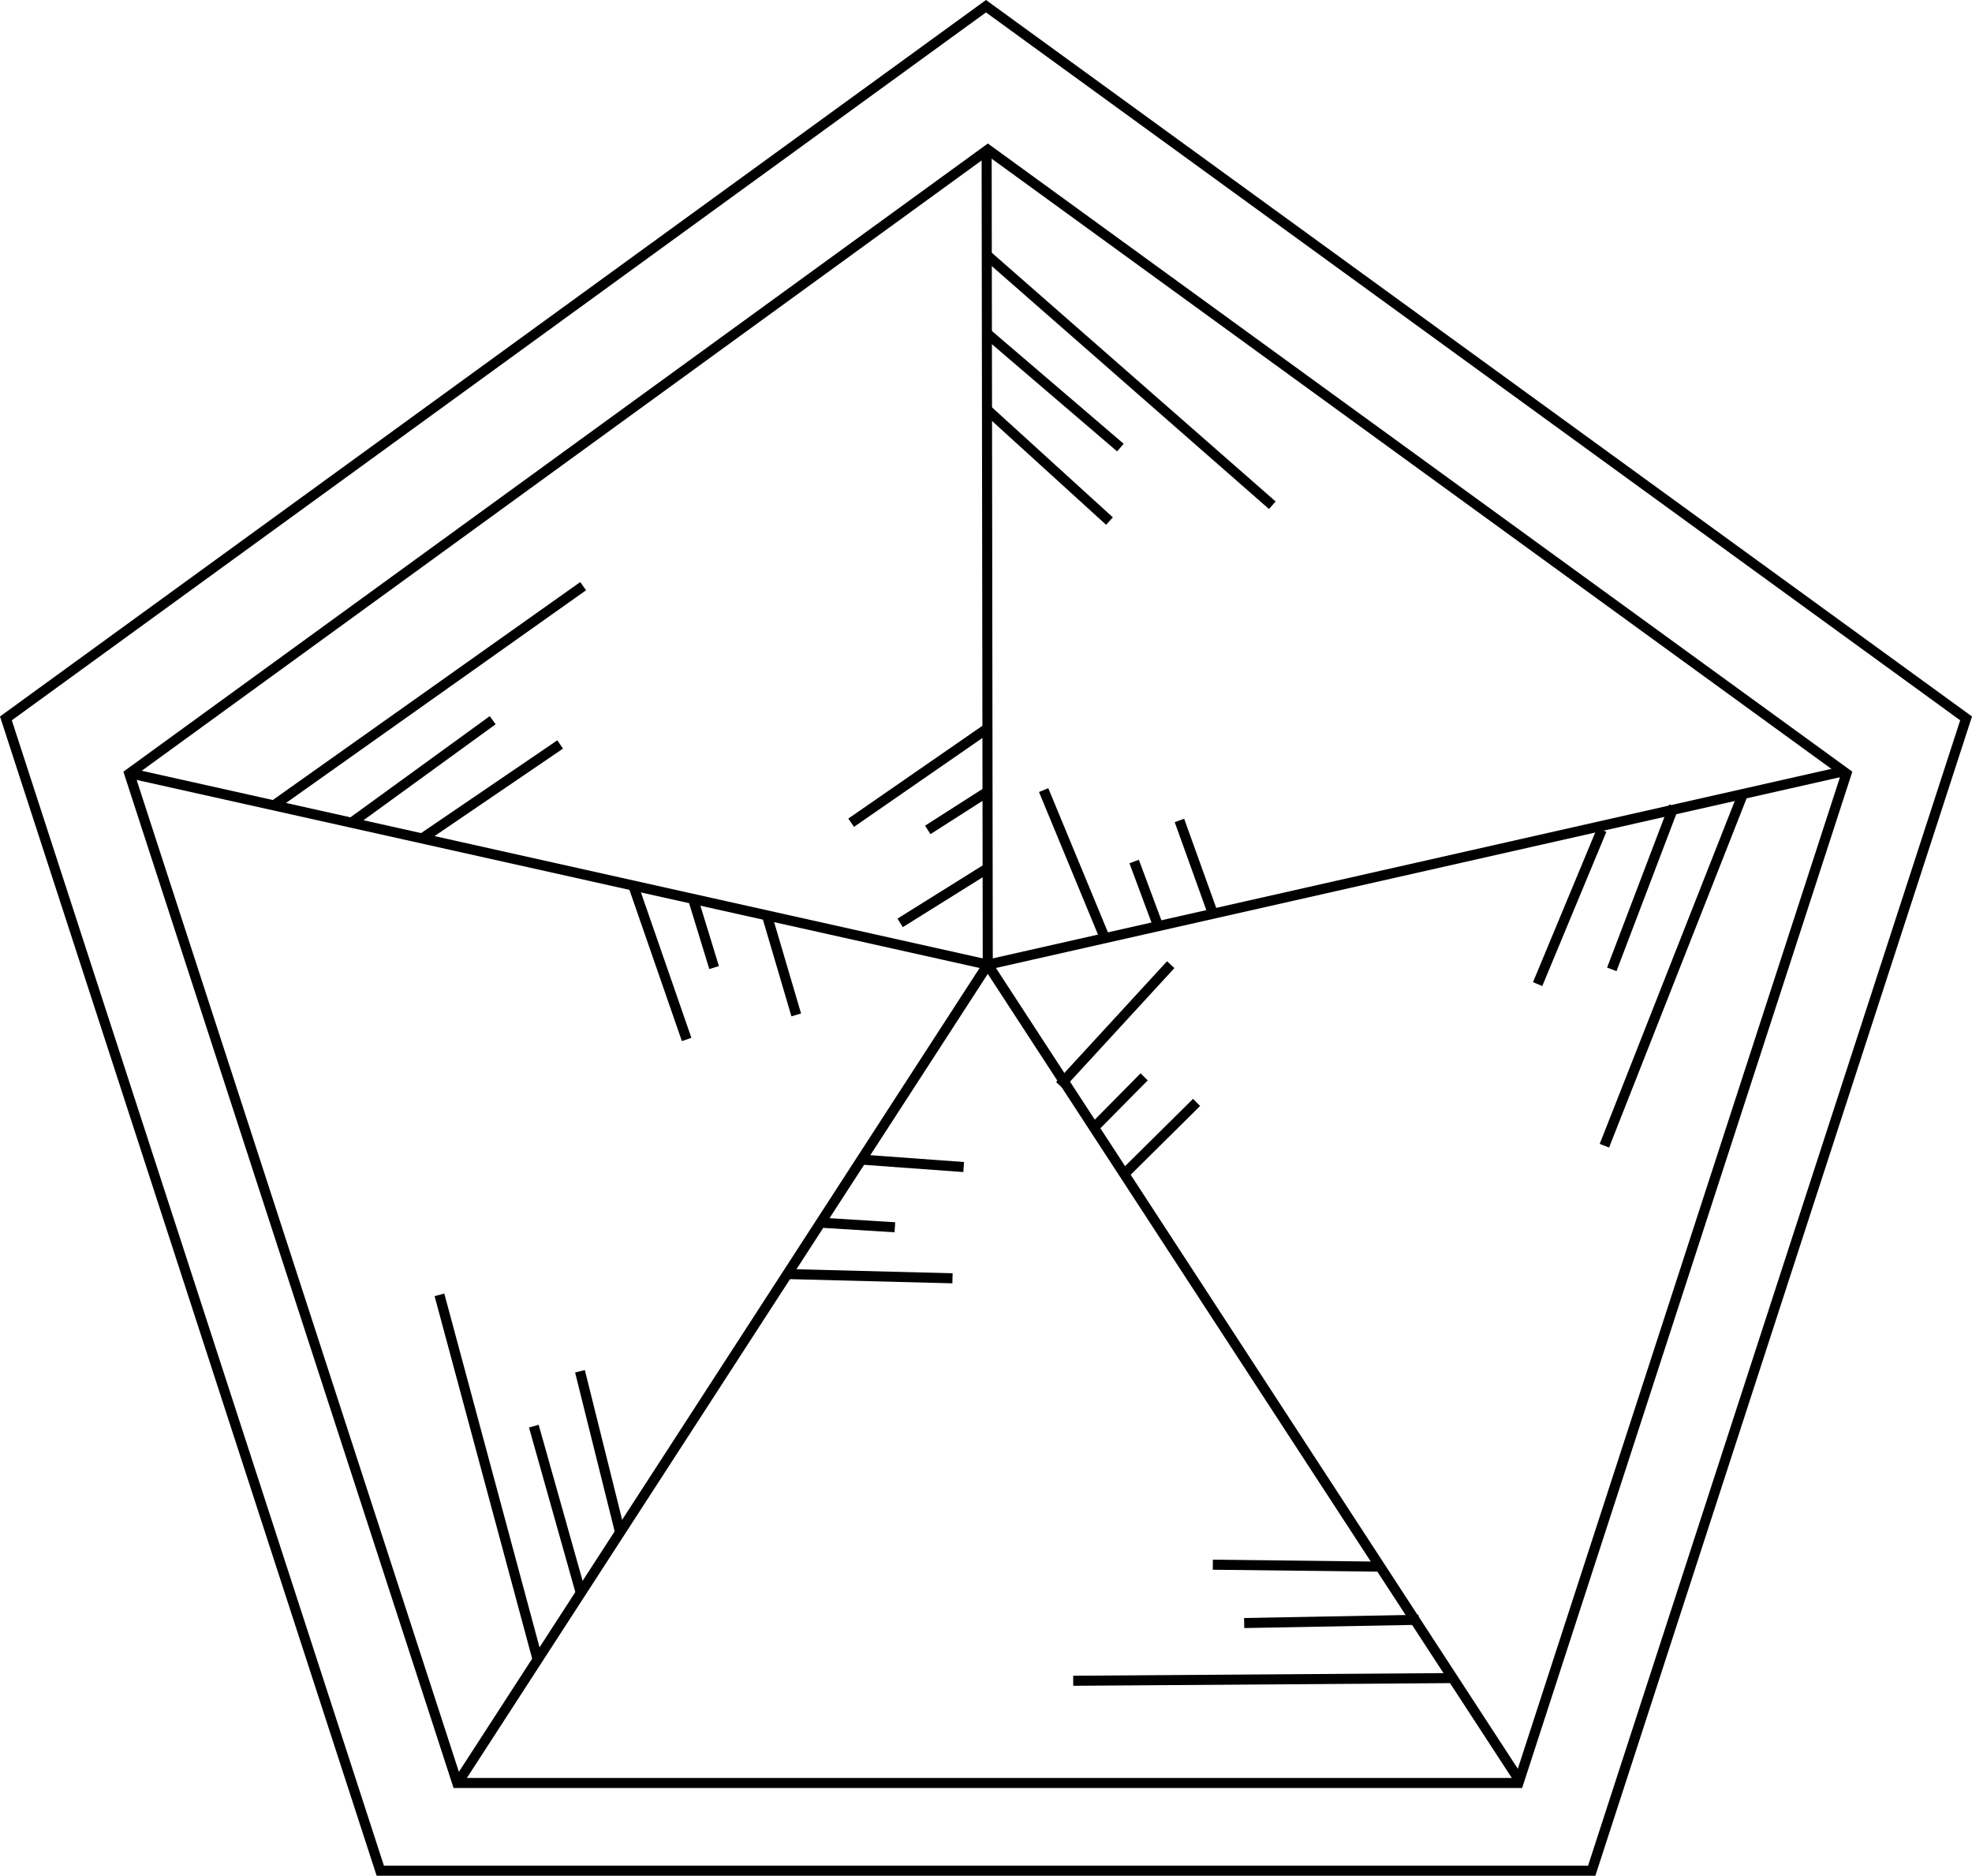
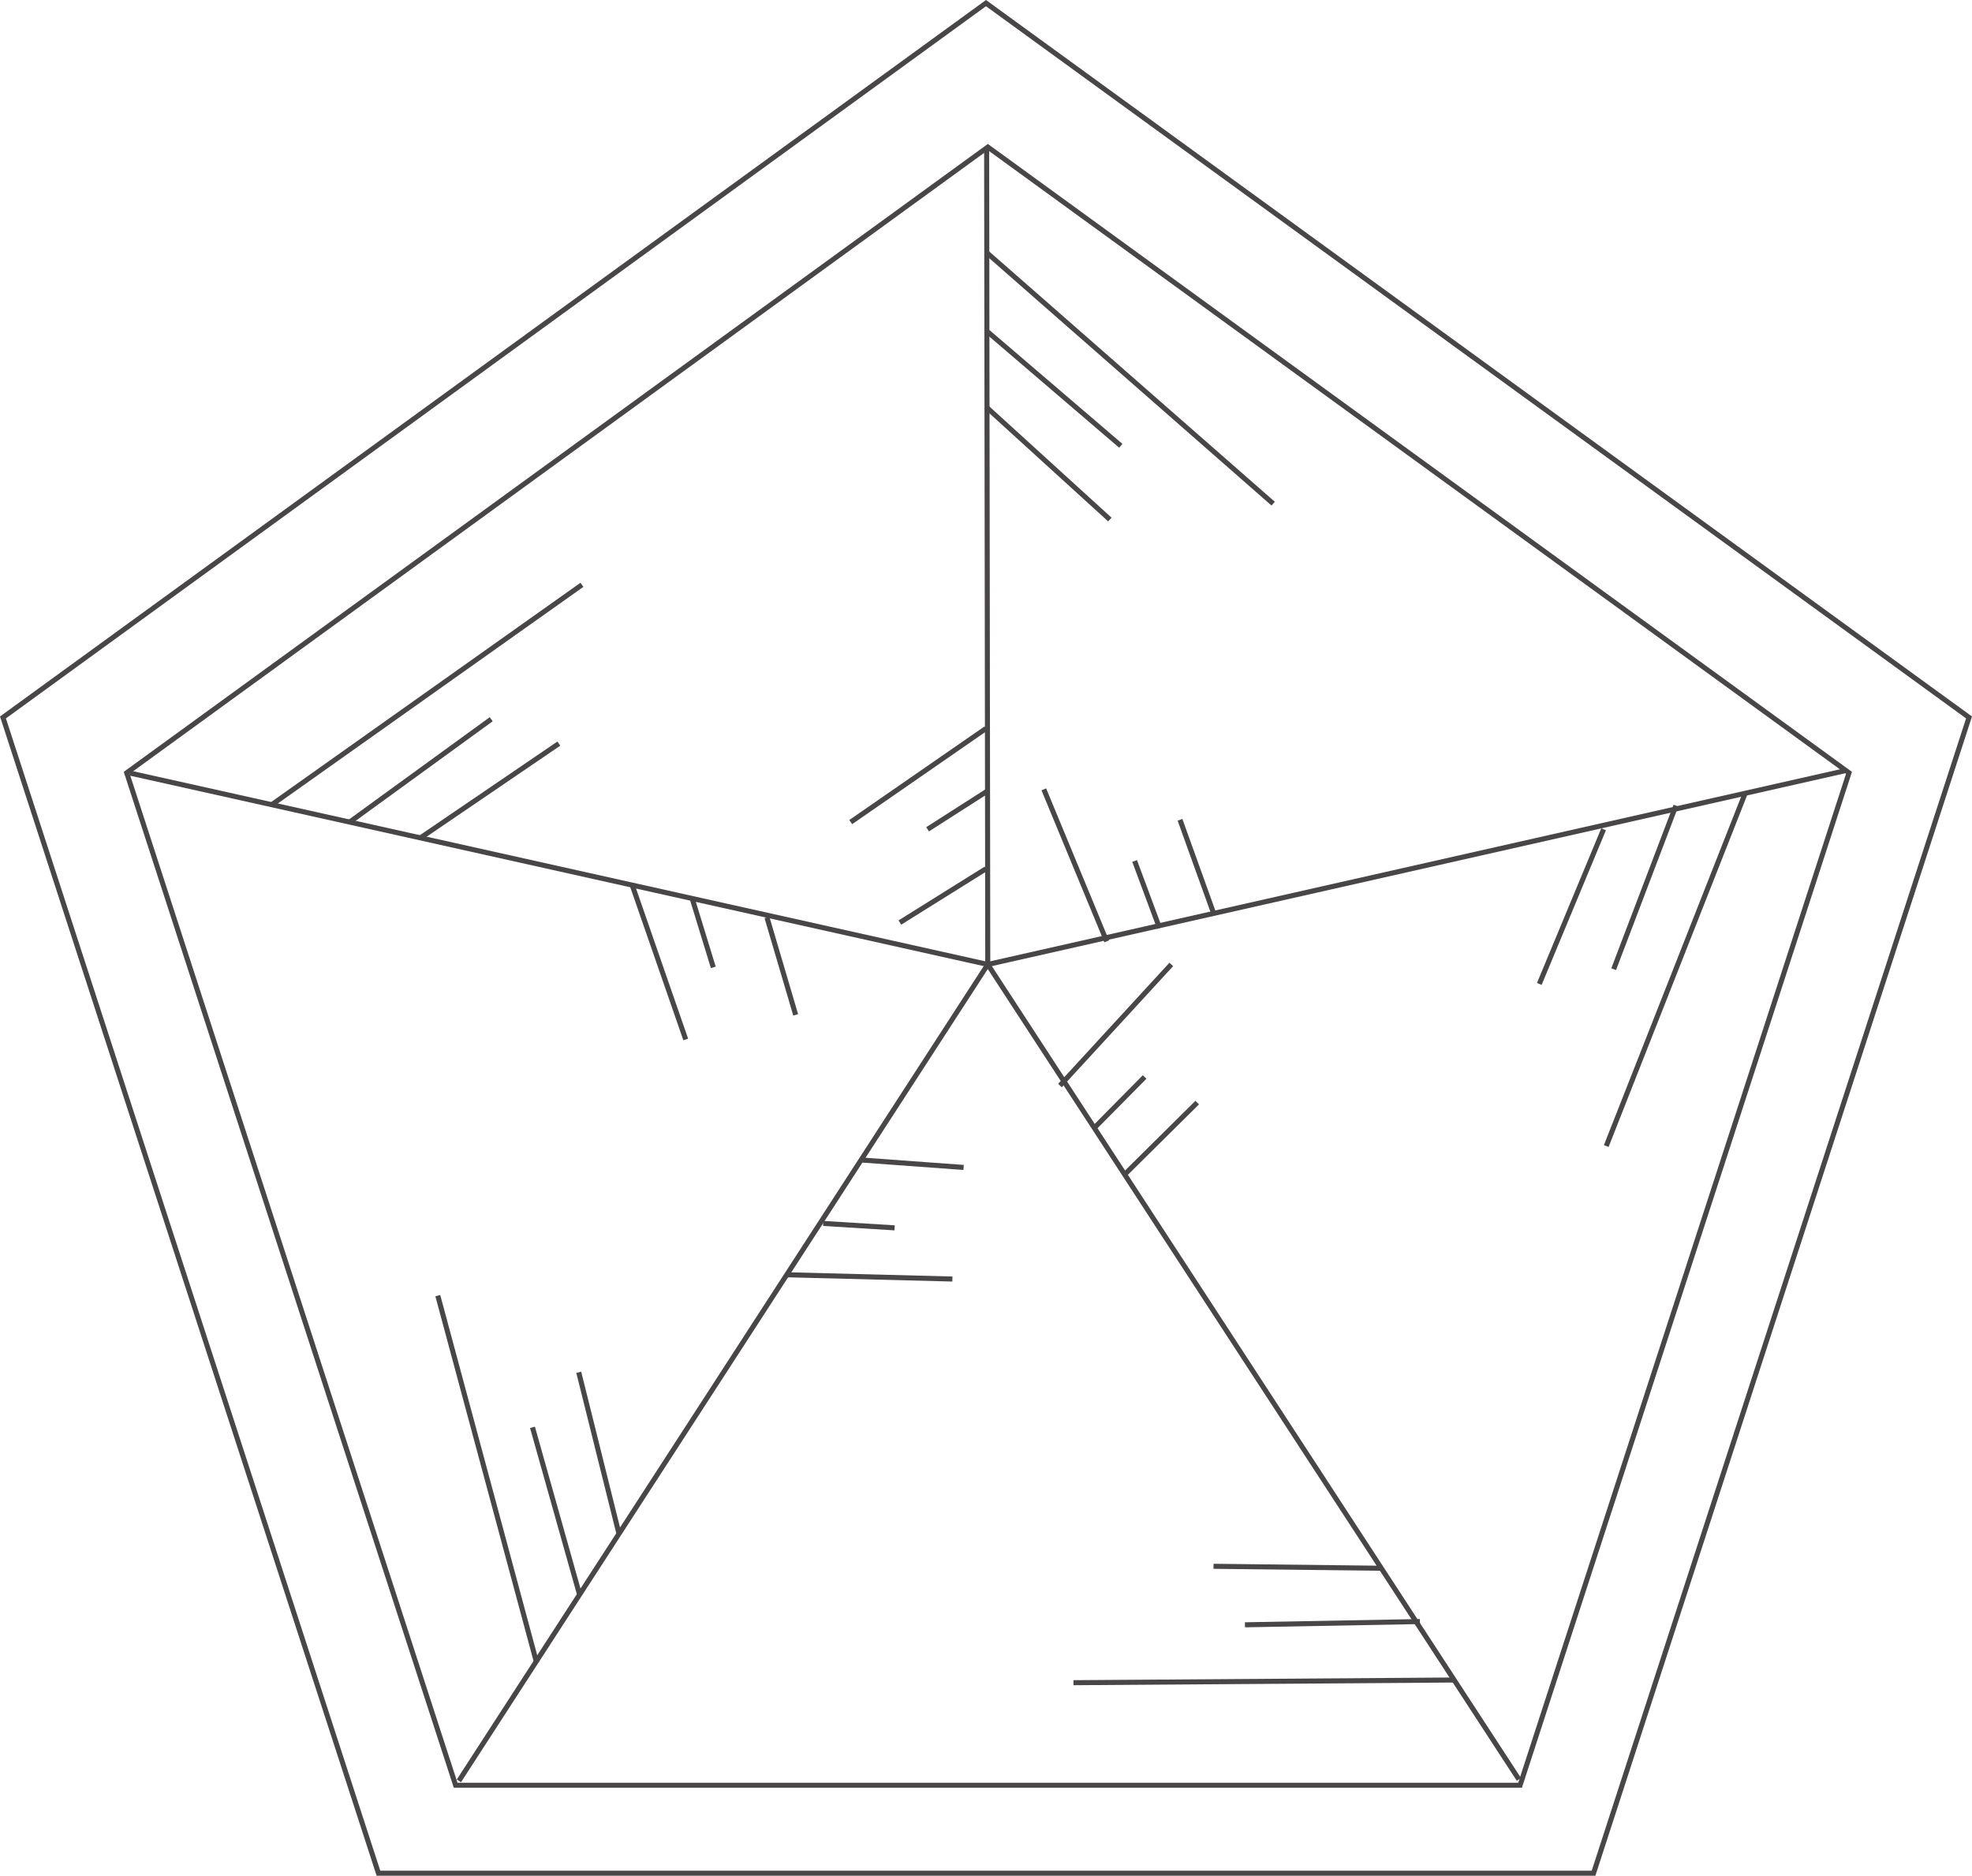
- <svg xmlns="http://www.w3.org/2000/svg" version="1.1" id="Layer_1" x="0px" y="0px" viewBox="0 0 196.217 186.613" enable-background="new 0 0 196.217 186.613" xml:space="preserve">
-   <linearGradient id="SVGID_1_" gradientUnits="userSpaceOnUse" x1="12.865" y1="96.143" x2="183.722" y2="96.143">
-     <stop offset="0" style="stop-color:#FFFFFF;stop-opacity:0.5" />
-     <stop offset="1" style="stop-color:#FFFFFF;stop-opacity:0.5" />
+ <svg xmlns="http://www.w3.org/2000/svg" version="1.1" id="Layer_1" x="0px" y="0px" viewBox="0 0 195.629 186.054" enable-background="new 0 0 195.629 186.054" xml:space="preserve">
+   <linearGradient id="SVGID_1_" gradientUnits="userSpaceOnUse" x1="12.571" y1="95.834" x2="183.428" y2="95.834">
+     <stop offset="0" style="stop-color:#FFFFFF;stop-opacity:0.2" />
+     <stop offset="1" style="stop-color:#FFFFFF;stop-opacity:0.2" />
  </linearGradient>
-   <polygon fill="url(#SVGID_1_)" stroke="#000000" stroke-miterlimit="10" points="45.495,177.39 12.865,76.964 98.293,14.895   183.722,76.964 151.091,177.39 " />
-   <polygon fill="none" stroke="#000000" stroke-miterlimit="10" points="37.837,186.113 0.588,71.472 98.108,0.618 195.629,71.472   158.379,186.113 " />
-   <line fill="none" stroke="#000000" stroke-miterlimit="10" x1="98.172" y1="15.063" x2="98.284" y2="95.973" />
-   <line fill="none" stroke="#000000" stroke-miterlimit="10" x1="13.185" y1="76.991" x2="98.284" y2="95.973" />
-   <line fill="none" stroke="#000000" stroke-miterlimit="10" x1="183.329" y1="76.756" x2="98.284" y2="95.973" />
-   <line fill="none" stroke="#000000" stroke-miterlimit="10" x1="98.284" y1="95.973" x2="45.818" y2="176.954" />
-   <line fill="none" stroke="#000000" stroke-miterlimit="10" x1="98.284" y1="95.973" x2="150.973" y2="176.807" />
-   <line fill="none" stroke="#000000" stroke-miterlimit="10" x1="27.251" y1="80.129" x2="58.024" y2="58.317" />
-   <line fill="none" stroke="#000000" stroke-miterlimit="10" x1="34.979" y1="81.852" x2="49.024" y2="71.651" />
-   <line fill="none" stroke="#000000" stroke-miterlimit="10" x1="42.001" y1="83.419" x2="55.735" y2="74.067" />
-   <line fill="none" stroke="#000000" stroke-miterlimit="10" x1="98.108" y1="72.567" x2="84.69" y2="81.852" />
-   <line fill="none" stroke="#000000" stroke-miterlimit="10" x1="98.293" y1="78.743" x2="92.315" y2="82.567" />
-   <line fill="none" stroke="#000000" stroke-miterlimit="10" x1="98.108" y1="86.481" x2="89.565" y2="91.817" />
-   <line fill="none" stroke="#000000" stroke-miterlimit="10" x1="53.53" y1="165.246" x2="43.725" y2="128.825" />
-   <line fill="none" stroke="#000000" stroke-miterlimit="10" x1="57.823" y1="158.594" x2="53.117" y2="141.886" />
-   <line fill="none" stroke="#000000" stroke-miterlimit="10" x1="61.724" y1="152.549" x2="57.708" y2="136.427" />
-   <line fill="none" stroke="#000000" stroke-miterlimit="10" x1="62.974" y1="88.001" x2="68.321" y2="103.415" />
-   <line fill="none" stroke="#000000" stroke-miterlimit="10" x1="68.973" y1="89.478" x2="71.055" y2="96.263" />
-   <line fill="none" stroke="#000000" stroke-miterlimit="10" x1="76.379" y1="91.312" x2="79.228" y2="100.974" />
-   <line fill="none" stroke="#000000" stroke-miterlimit="10" x1="116.489" y1="95.973" x2="105.447" y2="107.986" />
-   <line fill="none" stroke="#000000" stroke-miterlimit="10" x1="113.845" y1="107.135" x2="108.856" y2="112.182" />
-   <line fill="none" stroke="#000000" stroke-miterlimit="10" x1="119.062" y1="109.677" x2="111.905" y2="116.764" />
-   <line fill="none" stroke="#000000" stroke-miterlimit="10" x1="78.465" y1="126.757" x2="94.774" y2="127.177" />
-   <line fill="none" stroke="#000000" stroke-miterlimit="10" x1="81.958" y1="121.662" x2="89.042" y2="122.101" />
-   <line fill="none" stroke="#000000" stroke-miterlimit="10" x1="85.843" y1="115.376" x2="95.888" y2="116.108" />
-   <line fill="none" stroke="#000000" stroke-miterlimit="10" x1="144.504" y1="166.951" x2="106.786" y2="167.218" />
-   <line fill="none" stroke="#000000" stroke-miterlimit="10" x1="141.154" y1="161.152" x2="123.798" y2="161.474" />
-   <line fill="none" stroke="#000000" stroke-miterlimit="10" x1="137.292" y1="155.865" x2="120.679" y2="155.671" />
-   <line fill="none" stroke="#000000" stroke-miterlimit="10" x1="173.462" y1="78.894" x2="159.639" y2="113.987" />
-   <line fill="none" stroke="#000000" stroke-miterlimit="10" x1="166.551" y1="80.219" x2="160.376" y2="96.441" />
-   <line fill="none" stroke="#000000" stroke-miterlimit="10" x1="159.376" y1="82.567" x2="152.997" y2="97.908" />
-   <line fill="none" stroke="#000000" stroke-miterlimit="10" x1="98.228" y1="25.41" x2="126.596" y2="50.266" />
-   <line fill="none" stroke="#000000" stroke-miterlimit="10" x1="98.293" y1="33.241" x2="111.48" y2="44.528" />
-   <line fill="none" stroke="#000000" stroke-miterlimit="10" x1="98.108" y1="40.659" x2="110.396" y2="51.842" />
-   <line fill="none" stroke="#000000" stroke-miterlimit="10" x1="103.844" y1="78.605" x2="110.082" y2="93.682" />
-   <line fill="none" stroke="#000000" stroke-miterlimit="10" x1="112.85" y1="85.71" x2="115.324" y2="92.36" />
-   <line fill="none" stroke="#000000" stroke-miterlimit="10" x1="117.355" y1="81.626" x2="120.764" y2="91.103" />
+   <polygon fill="url(#SVGID_1_)" stroke="#494647" stroke-width="0.5" stroke-miterlimit="10" points="45.202,177.081 12.571,76.655   97.999,14.586 183.428,76.655 150.797,177.081 " />
+   <polygon fill="none" stroke="#494647" stroke-width="0.5" stroke-miterlimit="10" points="37.543,185.804 0.294,71.163   97.814,0.309 195.335,71.163 158.085,185.804 " />
+   <line fill="none" stroke="#494647" stroke-width="0.5" stroke-miterlimit="10" x1="97.878" y1="14.754" x2="97.99" y2="95.664" />
+   <line fill="none" stroke="#494647" stroke-width="0.5" stroke-miterlimit="10" x1="12.891" y1="76.682" x2="97.99" y2="95.664" />
+   <line fill="none" stroke="#494647" stroke-width="0.5" stroke-miterlimit="10" x1="183.035" y1="76.447" x2="97.99" y2="95.664" />
+   <line fill="none" stroke="#494647" stroke-width="0.5" stroke-miterlimit="10" x1="97.99" y1="95.664" x2="45.524" y2="176.645" />
+   <line fill="none" stroke="#494647" stroke-width="0.5" stroke-miterlimit="10" x1="97.99" y1="95.664" x2="150.679" y2="176.498" />
+   <line fill="none" stroke="#494647" stroke-width="0.5" stroke-miterlimit="10" x1="26.957" y1="79.82" x2="57.73" y2="58.008" />
+   <line fill="none" stroke="#494647" stroke-width="0.5" stroke-miterlimit="10" x1="34.685" y1="81.543" x2="48.73" y2="71.342" />
+   <line fill="none" stroke="#494647" stroke-width="0.5" stroke-miterlimit="10" x1="41.707" y1="83.11" x2="55.441" y2="73.758" />
+   <line fill="none" stroke="#494647" stroke-width="0.5" stroke-miterlimit="10" x1="97.814" y1="72.258" x2="84.396" y2="81.543" />
+   <line fill="none" stroke="#494647" stroke-width="0.5" stroke-miterlimit="10" x1="97.999" y1="78.434" x2="92.021" y2="82.258" />
+   <line fill="none" stroke="#494647" stroke-width="0.5" stroke-miterlimit="10" x1="97.814" y1="86.172" x2="89.271" y2="91.508" />
+   <line fill="none" stroke="#494647" stroke-width="0.5" stroke-miterlimit="10" x1="53.236" y1="164.937" x2="43.432" y2="128.516" />
+   <line fill="none" stroke="#494647" stroke-width="0.5" stroke-miterlimit="10" x1="57.529" y1="158.285" x2="52.824" y2="141.577" />
+   <line fill="none" stroke="#494647" stroke-width="0.5" stroke-miterlimit="10" x1="61.431" y1="152.24" x2="57.414" y2="136.118" />
+   <line fill="none" stroke="#494647" stroke-width="0.5" stroke-miterlimit="10" x1="62.681" y1="87.692" x2="68.027" y2="103.106" />
+   <line fill="none" stroke="#494647" stroke-width="0.5" stroke-miterlimit="10" x1="68.68" y1="89.169" x2="70.761" y2="95.954" />
+   <line fill="none" stroke="#494647" stroke-width="0.5" stroke-miterlimit="10" x1="76.085" y1="91.003" x2="78.934" y2="100.665" />
+   <line fill="none" stroke="#494647" stroke-width="0.5" stroke-miterlimit="10" x1="116.195" y1="95.664" x2="105.153" y2="107.677" />
+   <line fill="none" stroke="#494647" stroke-width="0.5" stroke-miterlimit="10" x1="113.551" y1="106.826" x2="108.562" y2="111.873" />
+   <line fill="none" stroke="#494647" stroke-width="0.5" stroke-miterlimit="10" x1="118.768" y1="109.368" x2="111.611" y2="116.455" />
+   <line fill="none" stroke="#494647" stroke-width="0.5" stroke-miterlimit="10" x1="78.171" y1="126.448" x2="94.48" y2="126.868" />
+   <line fill="none" stroke="#494647" stroke-width="0.5" stroke-miterlimit="10" x1="81.664" y1="121.353" x2="88.748" y2="121.792" />
+   <line fill="none" stroke="#494647" stroke-width="0.5" stroke-miterlimit="10" x1="85.549" y1="115.067" x2="95.594" y2="115.799" />
+   <line fill="none" stroke="#494647" stroke-width="0.5" stroke-miterlimit="10" x1="144.21" y1="166.642" x2="106.492" y2="166.909" />
+   <line fill="none" stroke="#494647" stroke-width="0.5" stroke-miterlimit="10" x1="140.86" y1="160.843" x2="123.504" y2="161.165" />
+   <line fill="none" stroke="#494647" stroke-width="0.5" stroke-miterlimit="10" x1="136.998" y1="155.556" x2="120.385" y2="155.362" />
+   <line fill="none" stroke="#494647" stroke-width="0.5" stroke-miterlimit="10" x1="173.168" y1="78.585" x2="159.345" y2="113.678" />
+   <line fill="none" stroke="#494647" stroke-width="0.5" stroke-miterlimit="10" x1="166.257" y1="79.91" x2="160.082" y2="96.132" />
+   <line fill="none" stroke="#494647" stroke-width="0.5" stroke-miterlimit="10" x1="159.082" y1="82.258" x2="152.703" y2="97.599" />
+   <line fill="none" stroke="#494647" stroke-width="0.5" stroke-miterlimit="10" x1="97.934" y1="25.101" x2="126.302" y2="49.957" />
+   <line fill="none" stroke="#494647" stroke-width="0.5" stroke-miterlimit="10" x1="97.999" y1="32.932" x2="111.186" y2="44.219" />
+   <line fill="none" stroke="#494647" stroke-width="0.5" stroke-miterlimit="10" x1="97.814" y1="40.35" x2="110.102" y2="51.533" />
+   <line fill="none" stroke="#494647" stroke-width="0.5" stroke-miterlimit="10" x1="103.55" y1="78.296" x2="109.788" y2="93.373" />
+   <line fill="none" stroke="#494647" stroke-width="0.5" stroke-miterlimit="10" x1="112.557" y1="85.401" x2="115.03" y2="92.051" />
+   <line fill="none" stroke="#494647" stroke-width="0.5" stroke-miterlimit="10" x1="117.061" y1="81.317" x2="120.47" y2="90.794" />
</svg>
